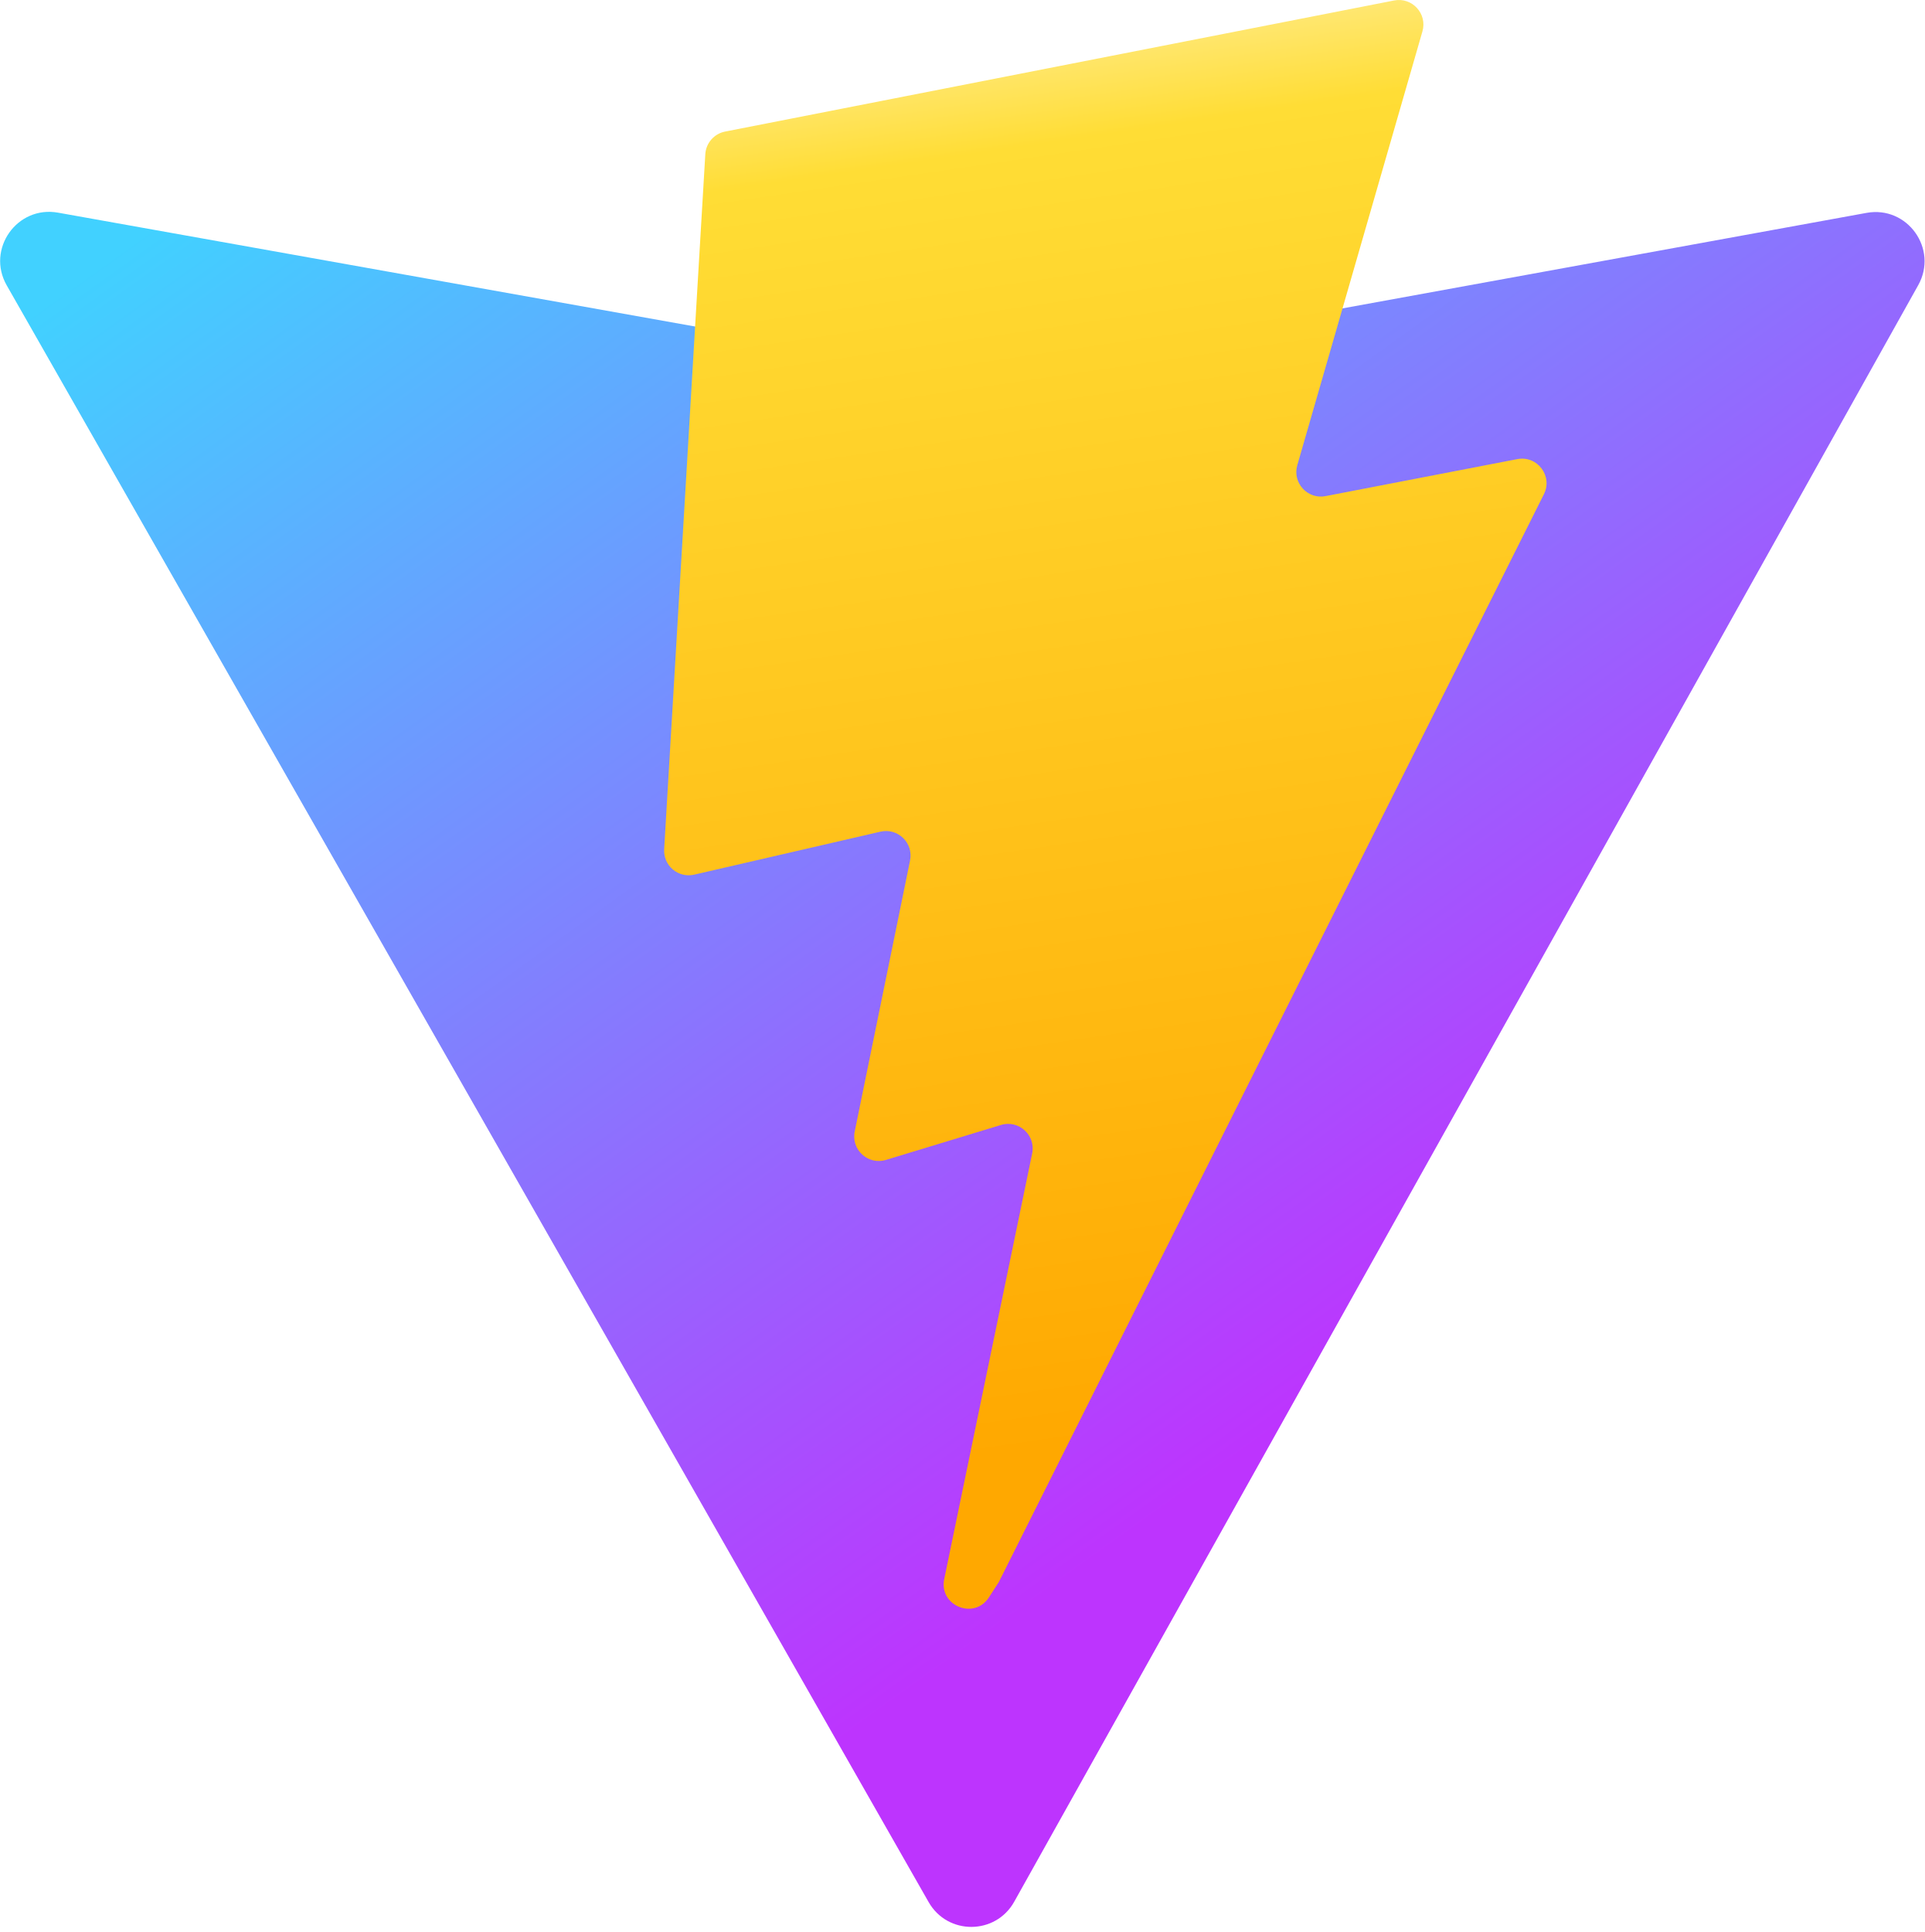
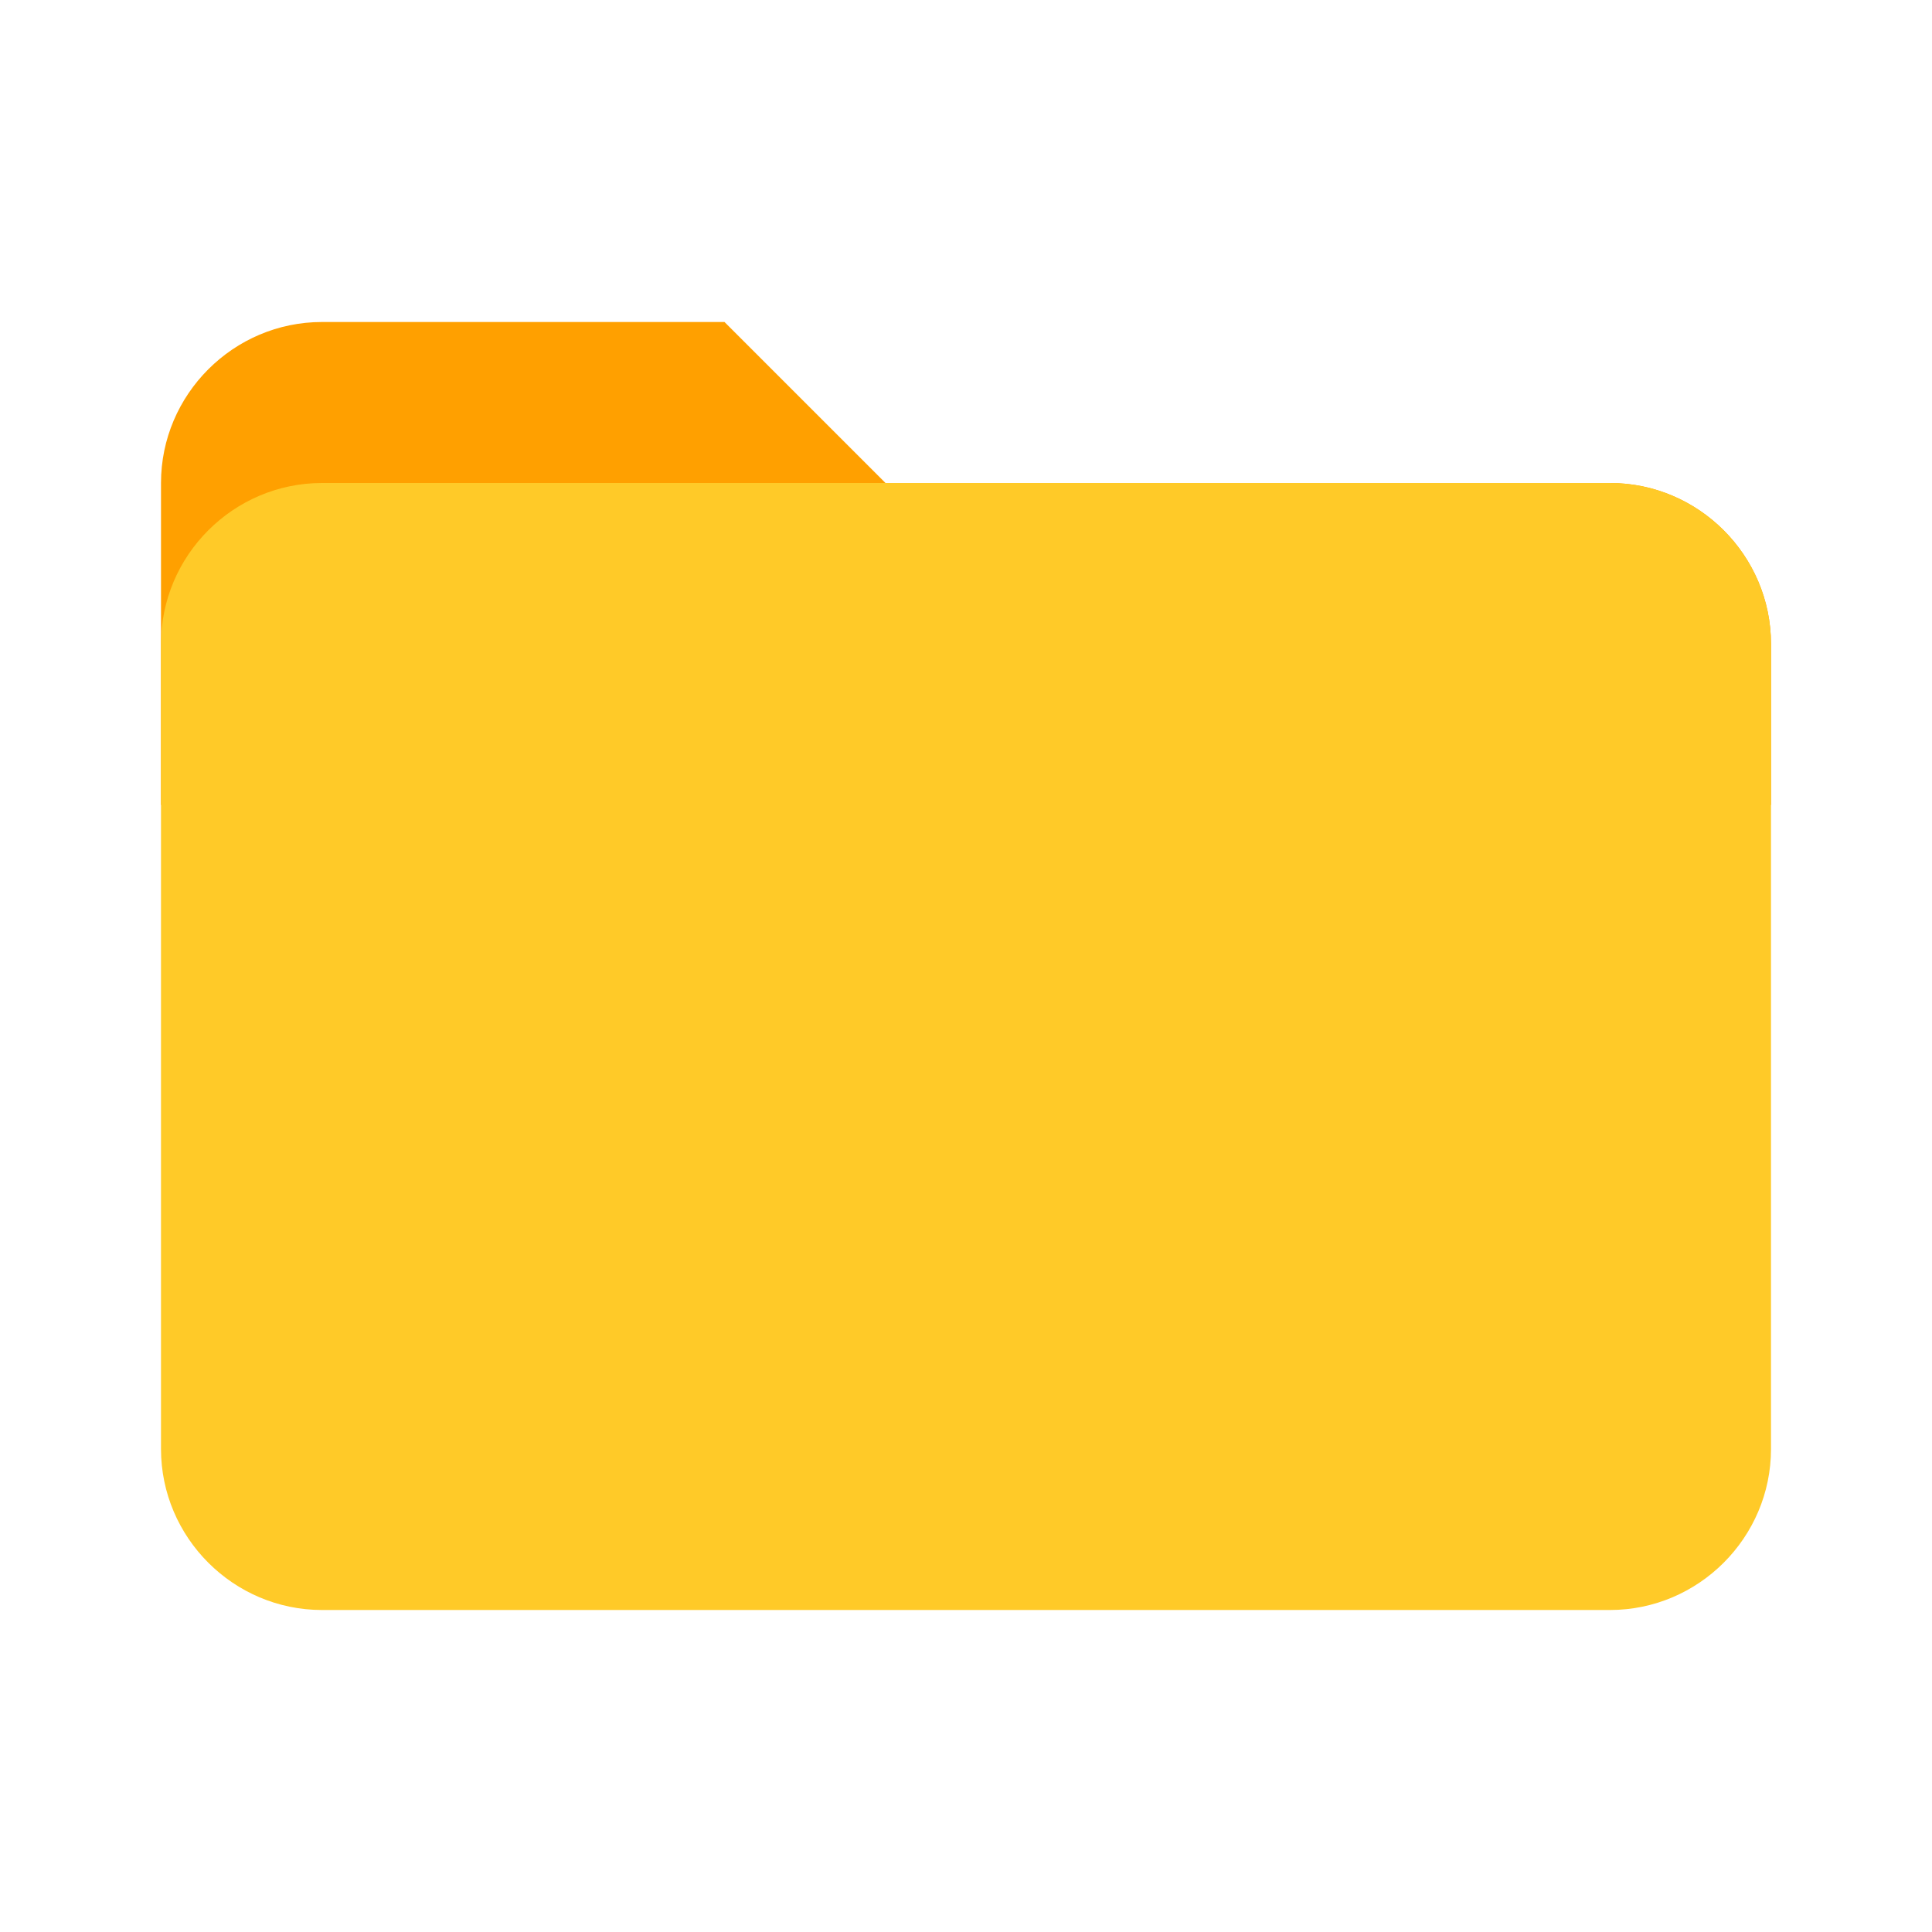
- <svg xmlns="http://www.w3.org/2000/svg" aria-hidden="true" role="img" class="iconify iconify--logos" width="31.88" height="32" preserveAspectRatio="xMidYMid meet" viewBox="0 0 256 257">
-   <defs>
-     <linearGradient id="IconifyId1813088fe1fbc01fb466" x1="-.828%" x2="57.636%" y1="7.652%" y2="78.411%">
-       <stop offset="0%" stop-color="#41D1FF" />
-       <stop offset="100%" stop-color="#BD34FE" />
-     </linearGradient>
-     <linearGradient id="IconifyId1813088fe1fbc01fb467" x1="43.376%" x2="50.316%" y1="2.242%" y2="89.03%">
-       <stop offset="0%" stop-color="#FFEA83" />
-       <stop offset="8.333%" stop-color="#FFDD35" />
-       <stop offset="100%" stop-color="#FFA800" />
-     </linearGradient>
-   </defs>
-   <path fill="url(#IconifyId1813088fe1fbc01fb466)" d="M255.153 37.938L134.897 252.976c-2.483 4.44-8.862 4.466-11.382.048L.875 37.958c-2.746-4.814 1.371-10.646 6.827-9.67l120.385 21.517a6.537 6.537 0 0 0 2.322-.004l117.867-21.483c5.438-.991 9.574 4.796 6.877 9.62Z" />
-   <path fill="url(#IconifyId1813088fe1fbc01fb467)" d="M185.432.063L96.44 17.501a3.268 3.268 0 0 0-2.634 3.014l-5.474 92.456a3.268 3.268 0 0 0 3.997 3.378l24.777-5.718c2.318-.535 4.413 1.507 3.936 3.838l-7.361 36.047c-.495 2.426 1.782 4.5 4.151 3.78l15.304-4.649c2.372-.72 4.652 1.36 4.15 3.788l-11.698 56.621c-.732 3.542 3.979 5.473 5.943 2.437l1.313-2.028l72.516-144.72c1.215-2.423-.88-5.186-3.54-4.672l-25.505 4.922c-2.396.462-4.435-1.77-3.759-4.114l16.646-57.705c.677-2.35-1.37-4.583-3.769-4.113Z" />
+ <svg xmlns="http://www.w3.org/2000/svg" x="0px" y="0px" width="100" height="100" viewBox="0 0 48 48">
+   <path fill="#FFA000" d="M40,12H22l-4-4H8c-2.2,0-4,1.8-4,4v8h40v-4C44,13.8,42.2,12,40,12z" />
+   <path fill="#FFCA28" d="M40,12H8c-2.2,0-4,1.8-4,4v20c0,2.2,1.8,4,4,4h32c2.2,0,4-1.8,4-4V16C44,13.8,42.2,12,40,12z" />
</svg>
